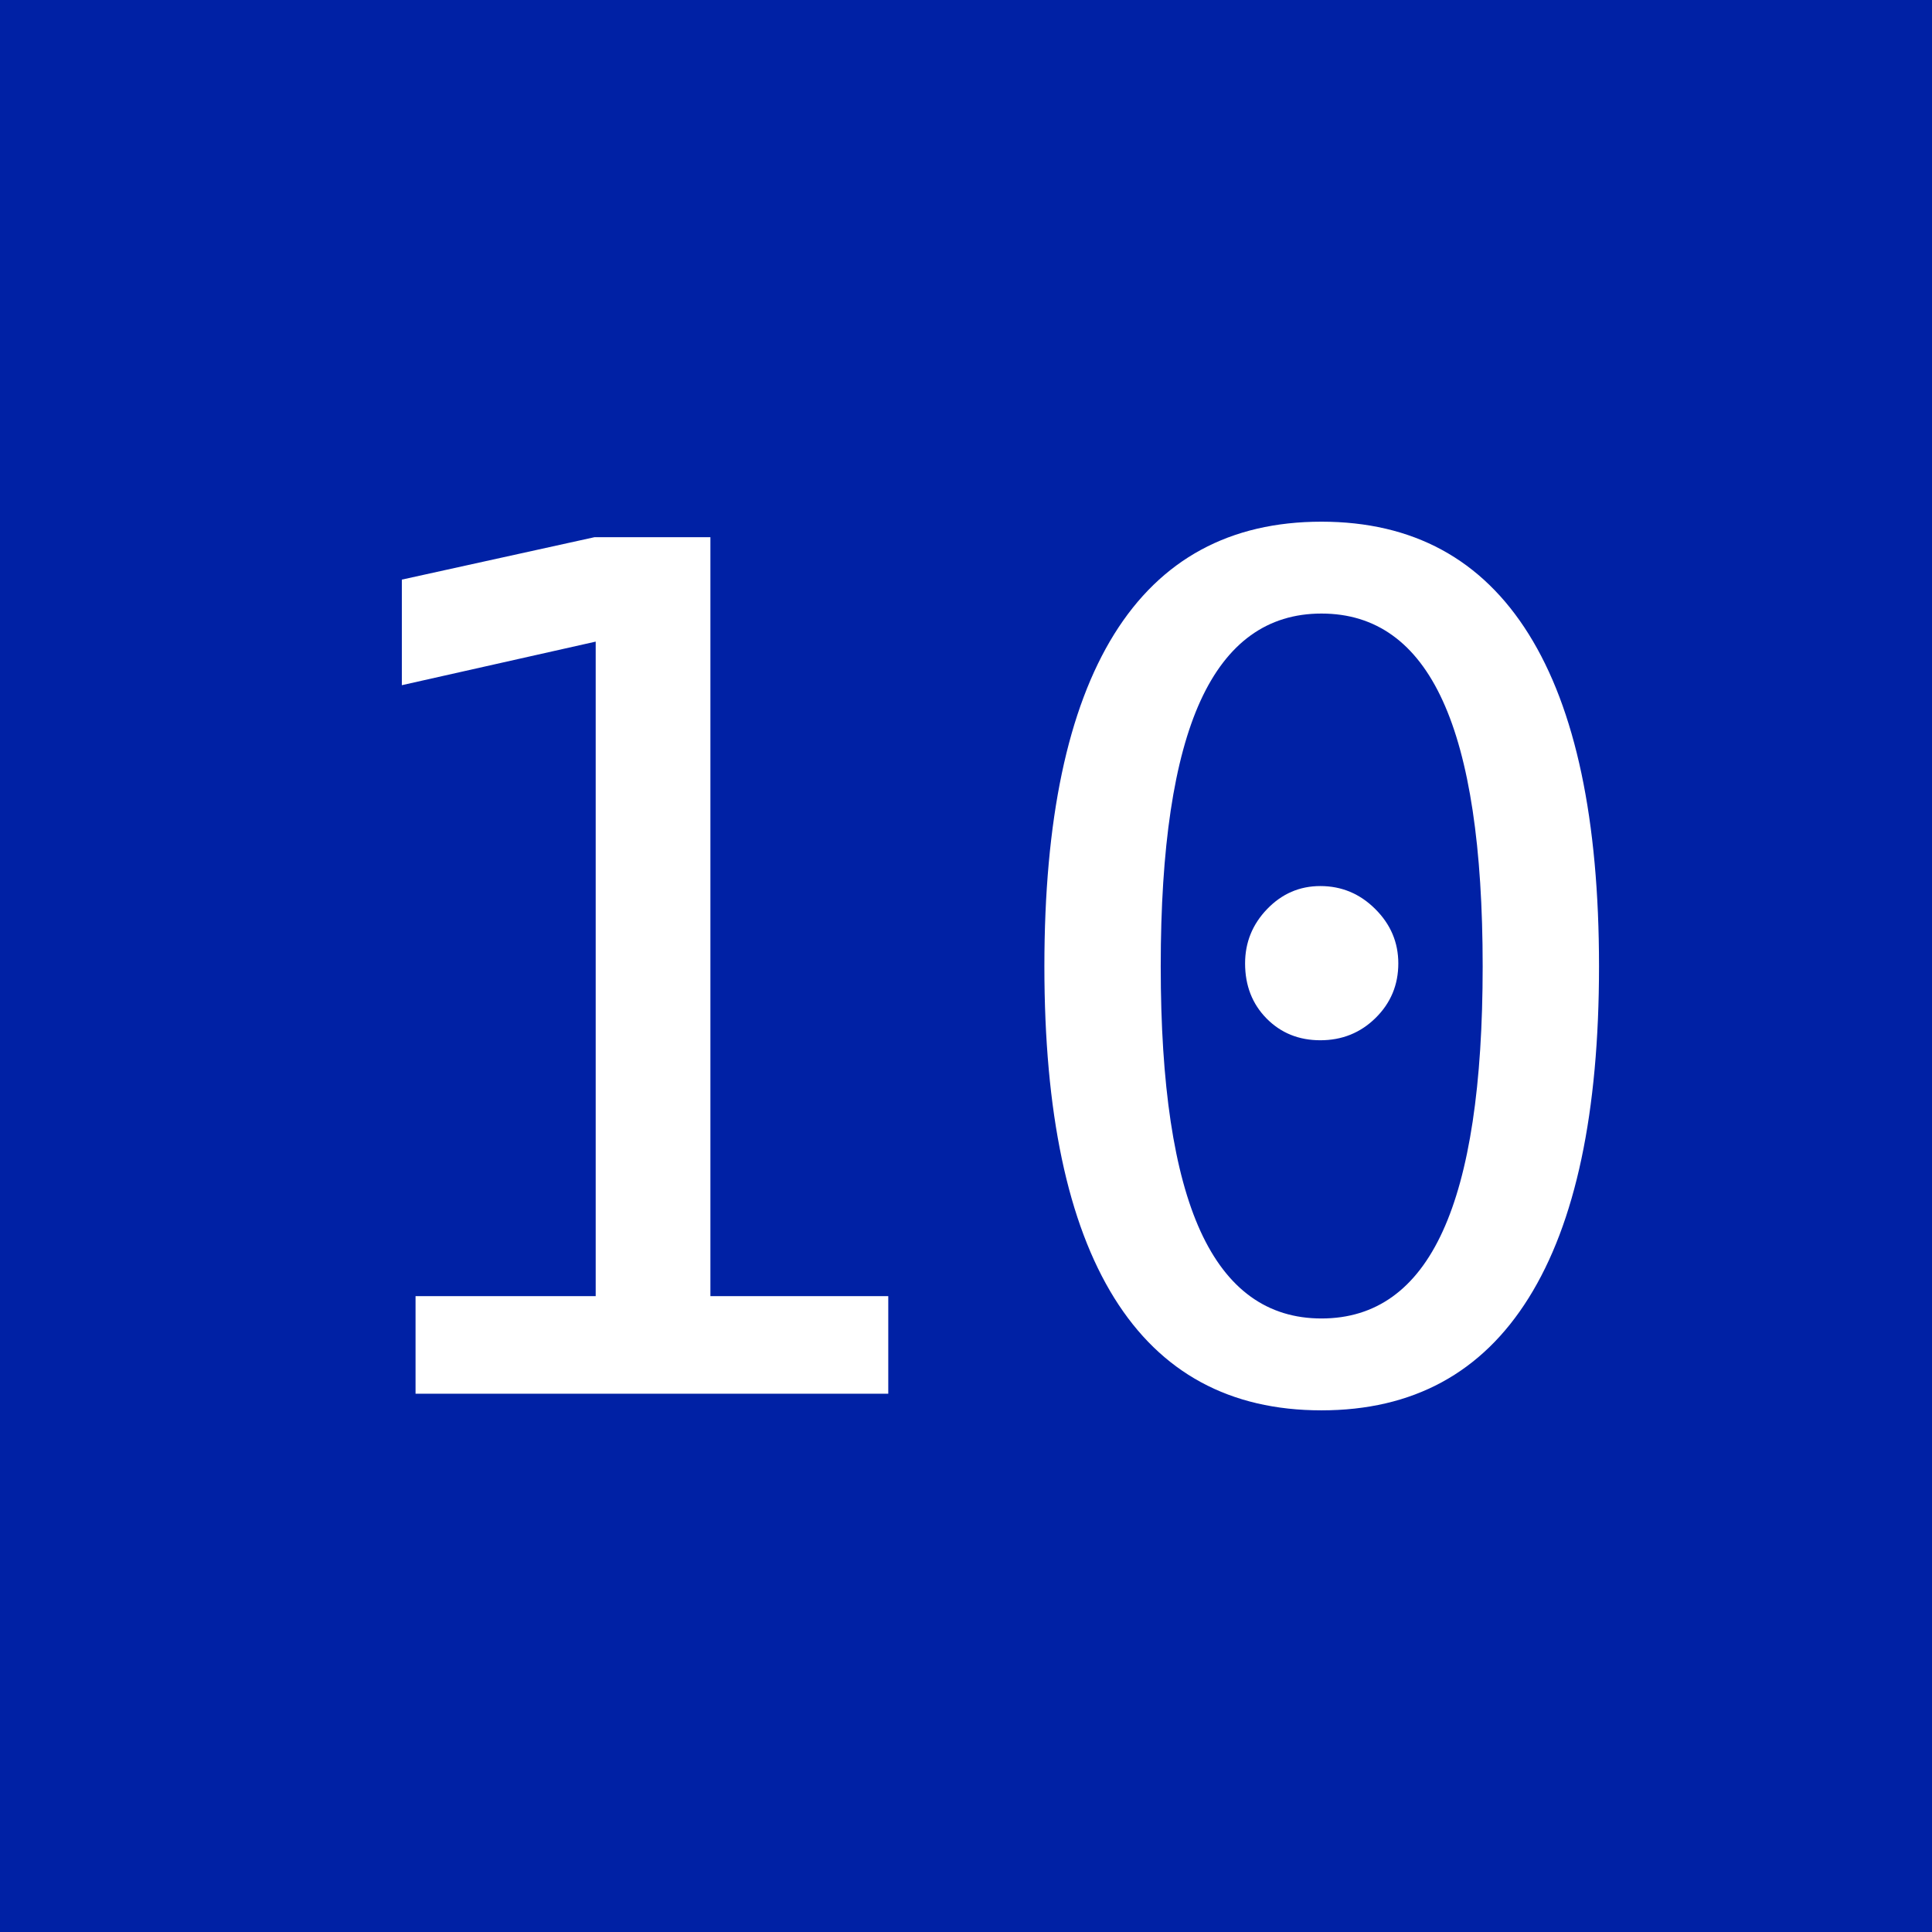
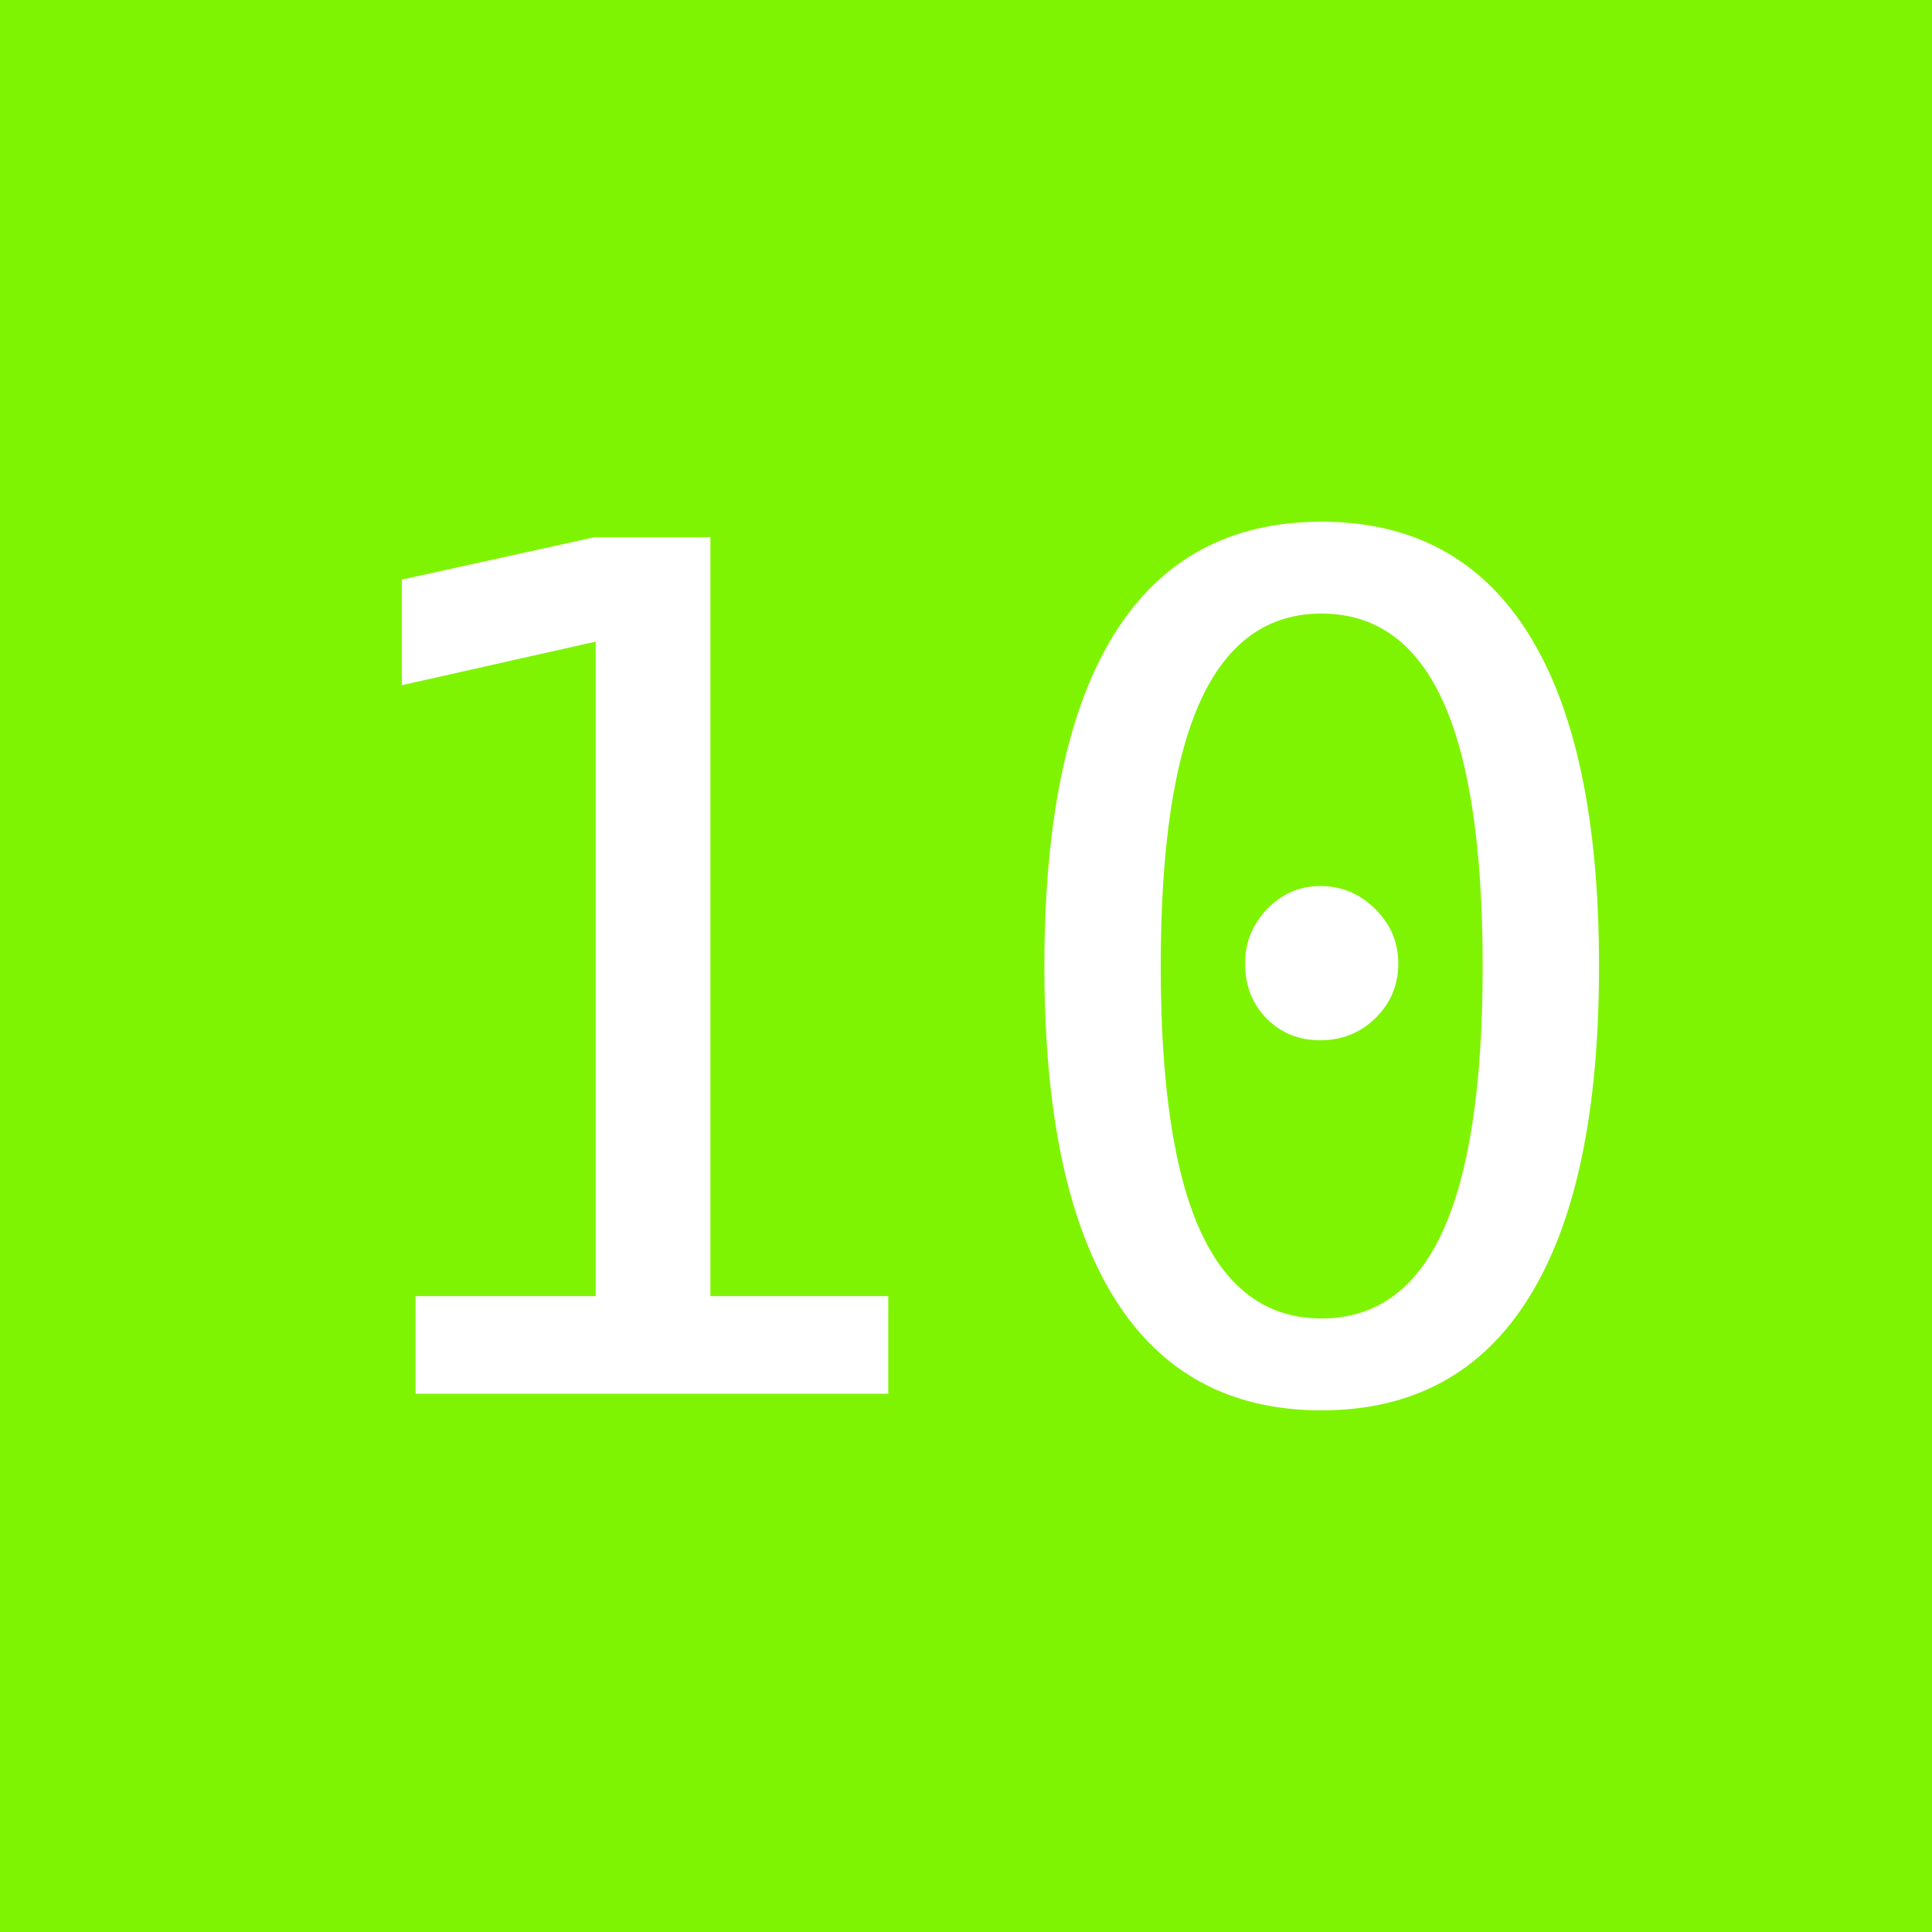
<svg xmlns="http://www.w3.org/2000/svg" width="52.211mm" height="52.211mm" viewBox="0 0 185 185" id="svg2" version="1.1">
  <defs id="defs4" />
  <g id="layer1" transform="translate(-125.5531,-92.80733)" style="display:inline">
-     <path style="opacity:1;fill:#0021a5;fill-opacity:1" d="m 125.553,185.307 0,-92.5 92.5,0 92.5,0 0,92.5 0,92.5 -92.5,0 -92.5,0 0,-92.5 z" id="path5020" />
+     <path style="opacity:1;fill:#7ff402;fill-opacity:1" d="m 125.553,185.307 0,-92.5 92.5,0 92.5,0 0,92.5 0,92.5 -92.5,0 -92.5,0 0,-92.5 z" id="path5020" />
    <text xml:space="preserve" style="font-style:normal;font-weight:normal;font-size:40px;line-height:125%;font-family:sans-serif;letter-spacing:0px;word-spacing:0px;fill:#000000;fill-opacity:1;stroke:none;stroke-width:1px;stroke-linecap:butt;stroke-linejoin:miter;stroke-opacity:1" x="150.515" y="226.259" id="text5024">
      <tspan id="tspan5026" x="150.515" y="226.259" style="font-style:normal;font-variant:normal;font-weight:normal;font-stretch:normal;font-size:112.5px;font-family:monospace;-inkscape-font-specification:monospace;fill:#ffffff">10</tspan>
    </text>
  </g>
</svg>
